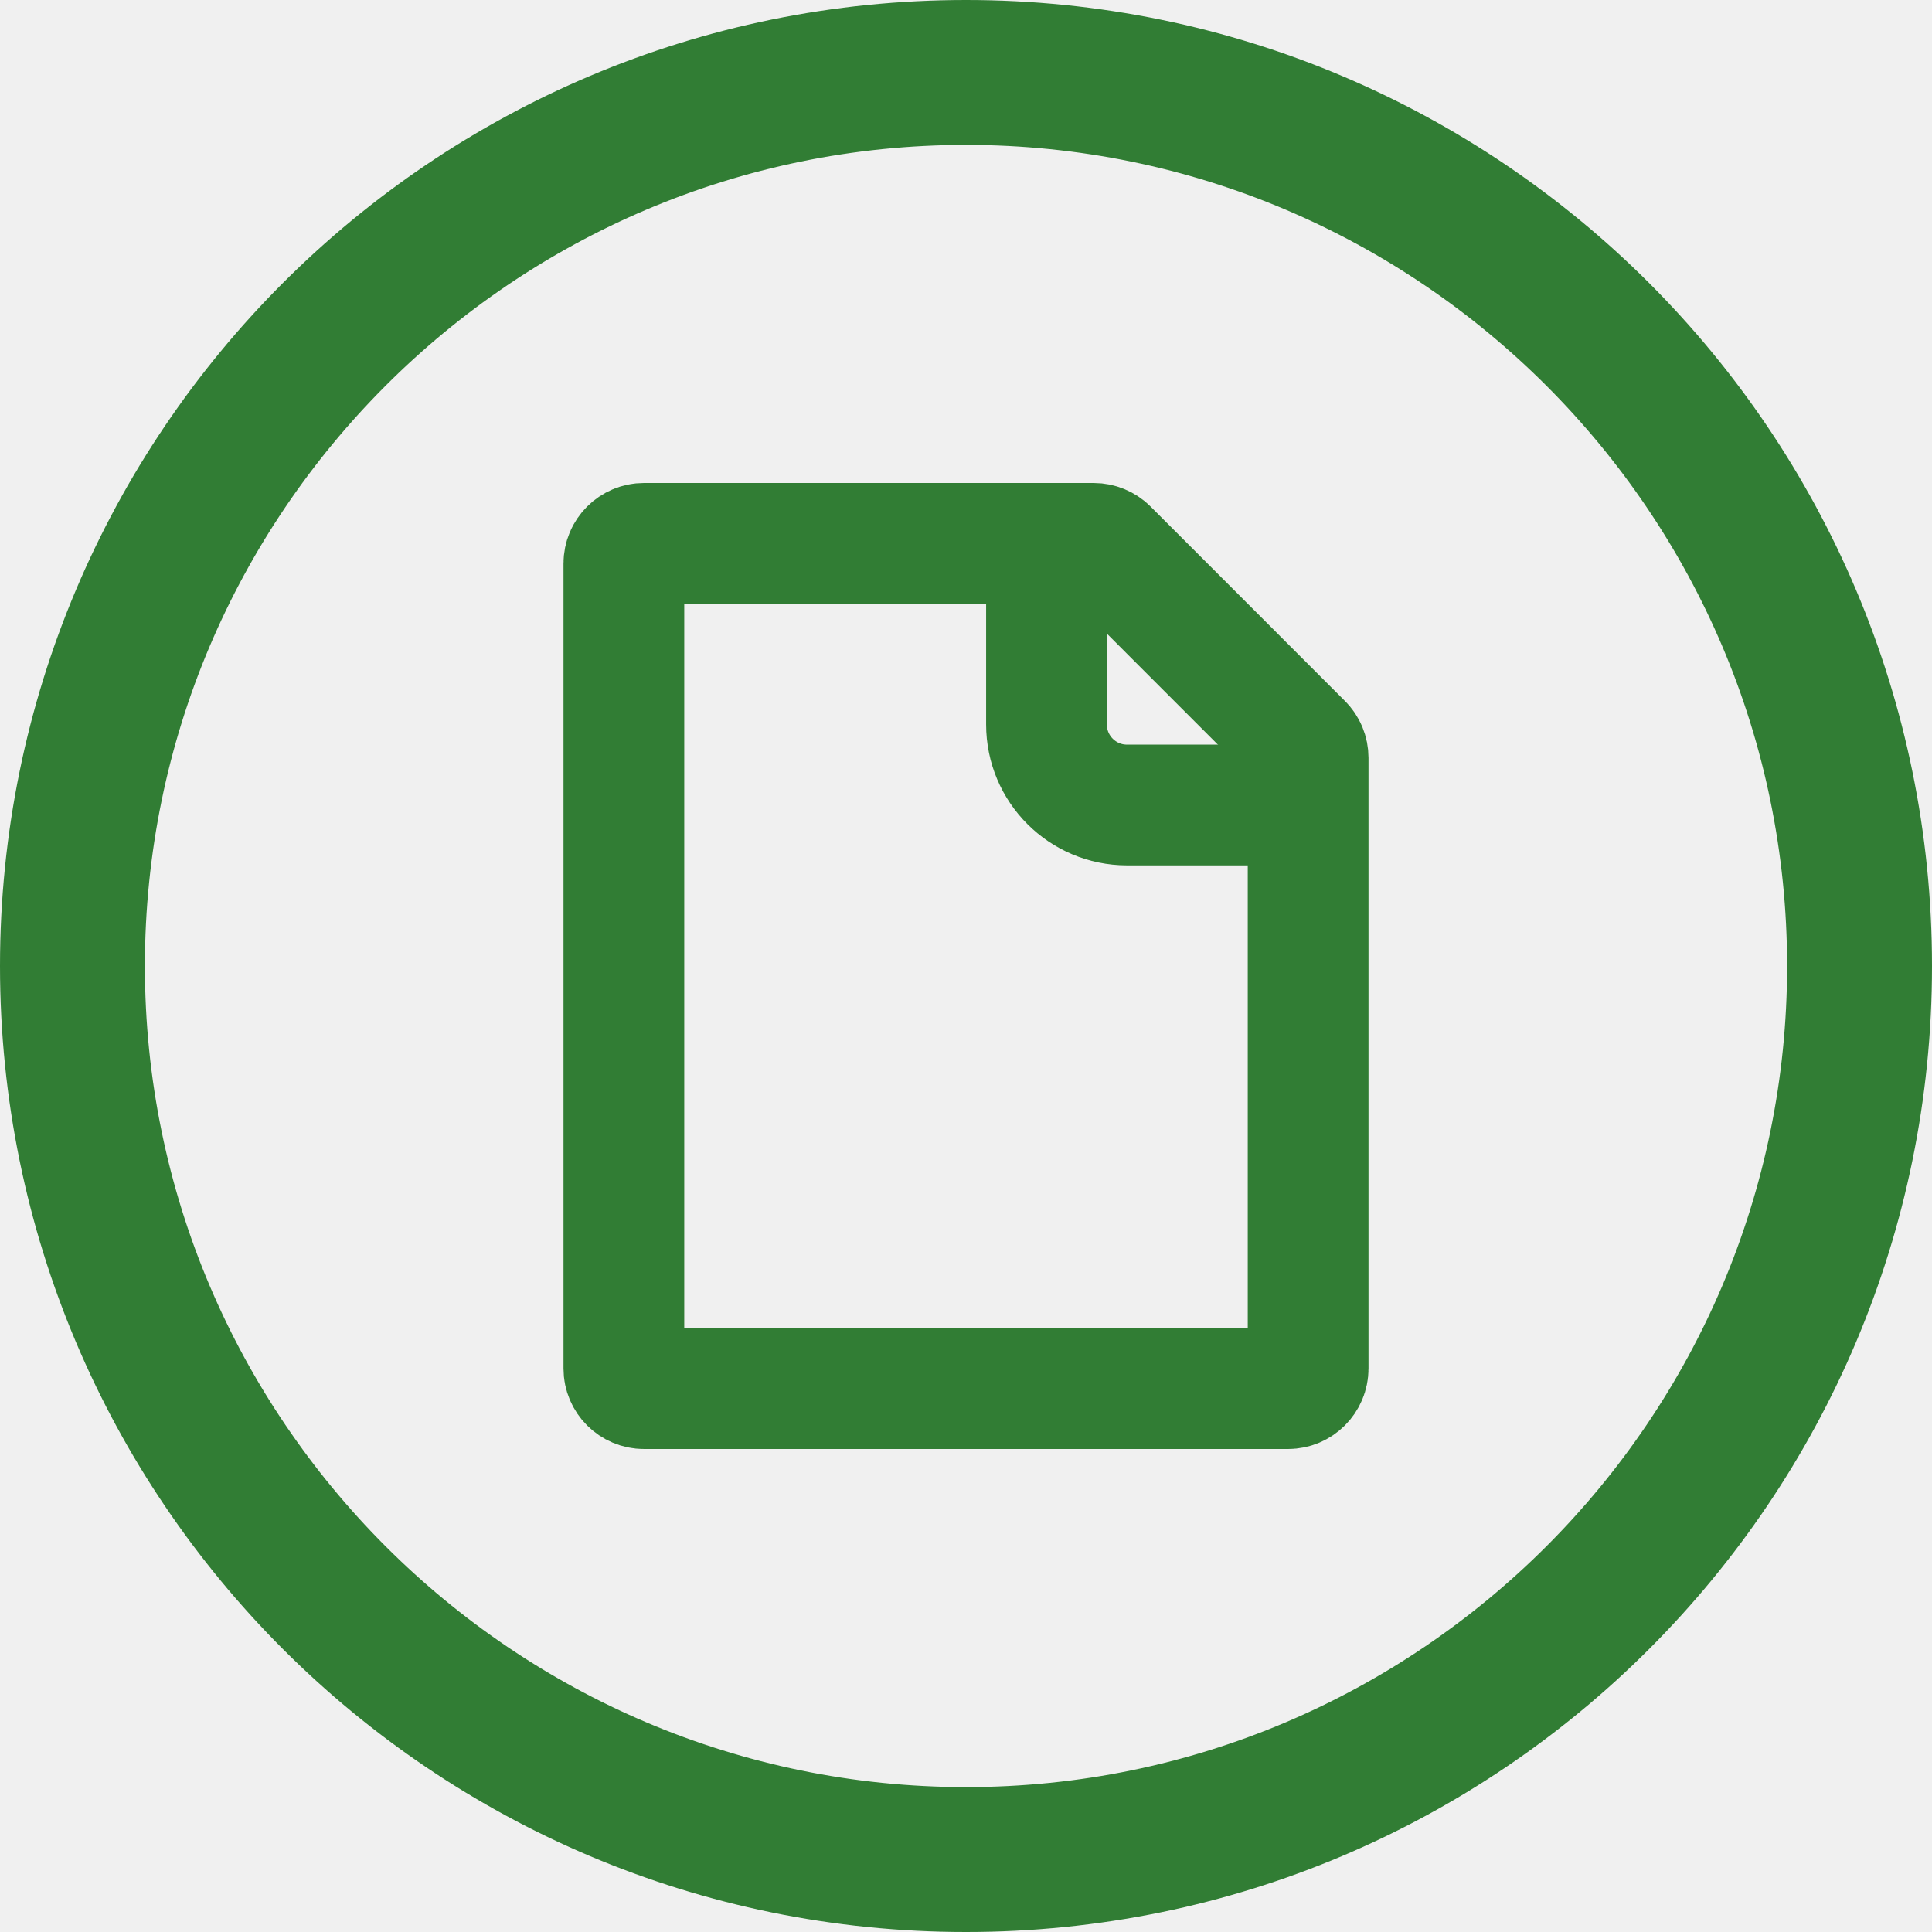
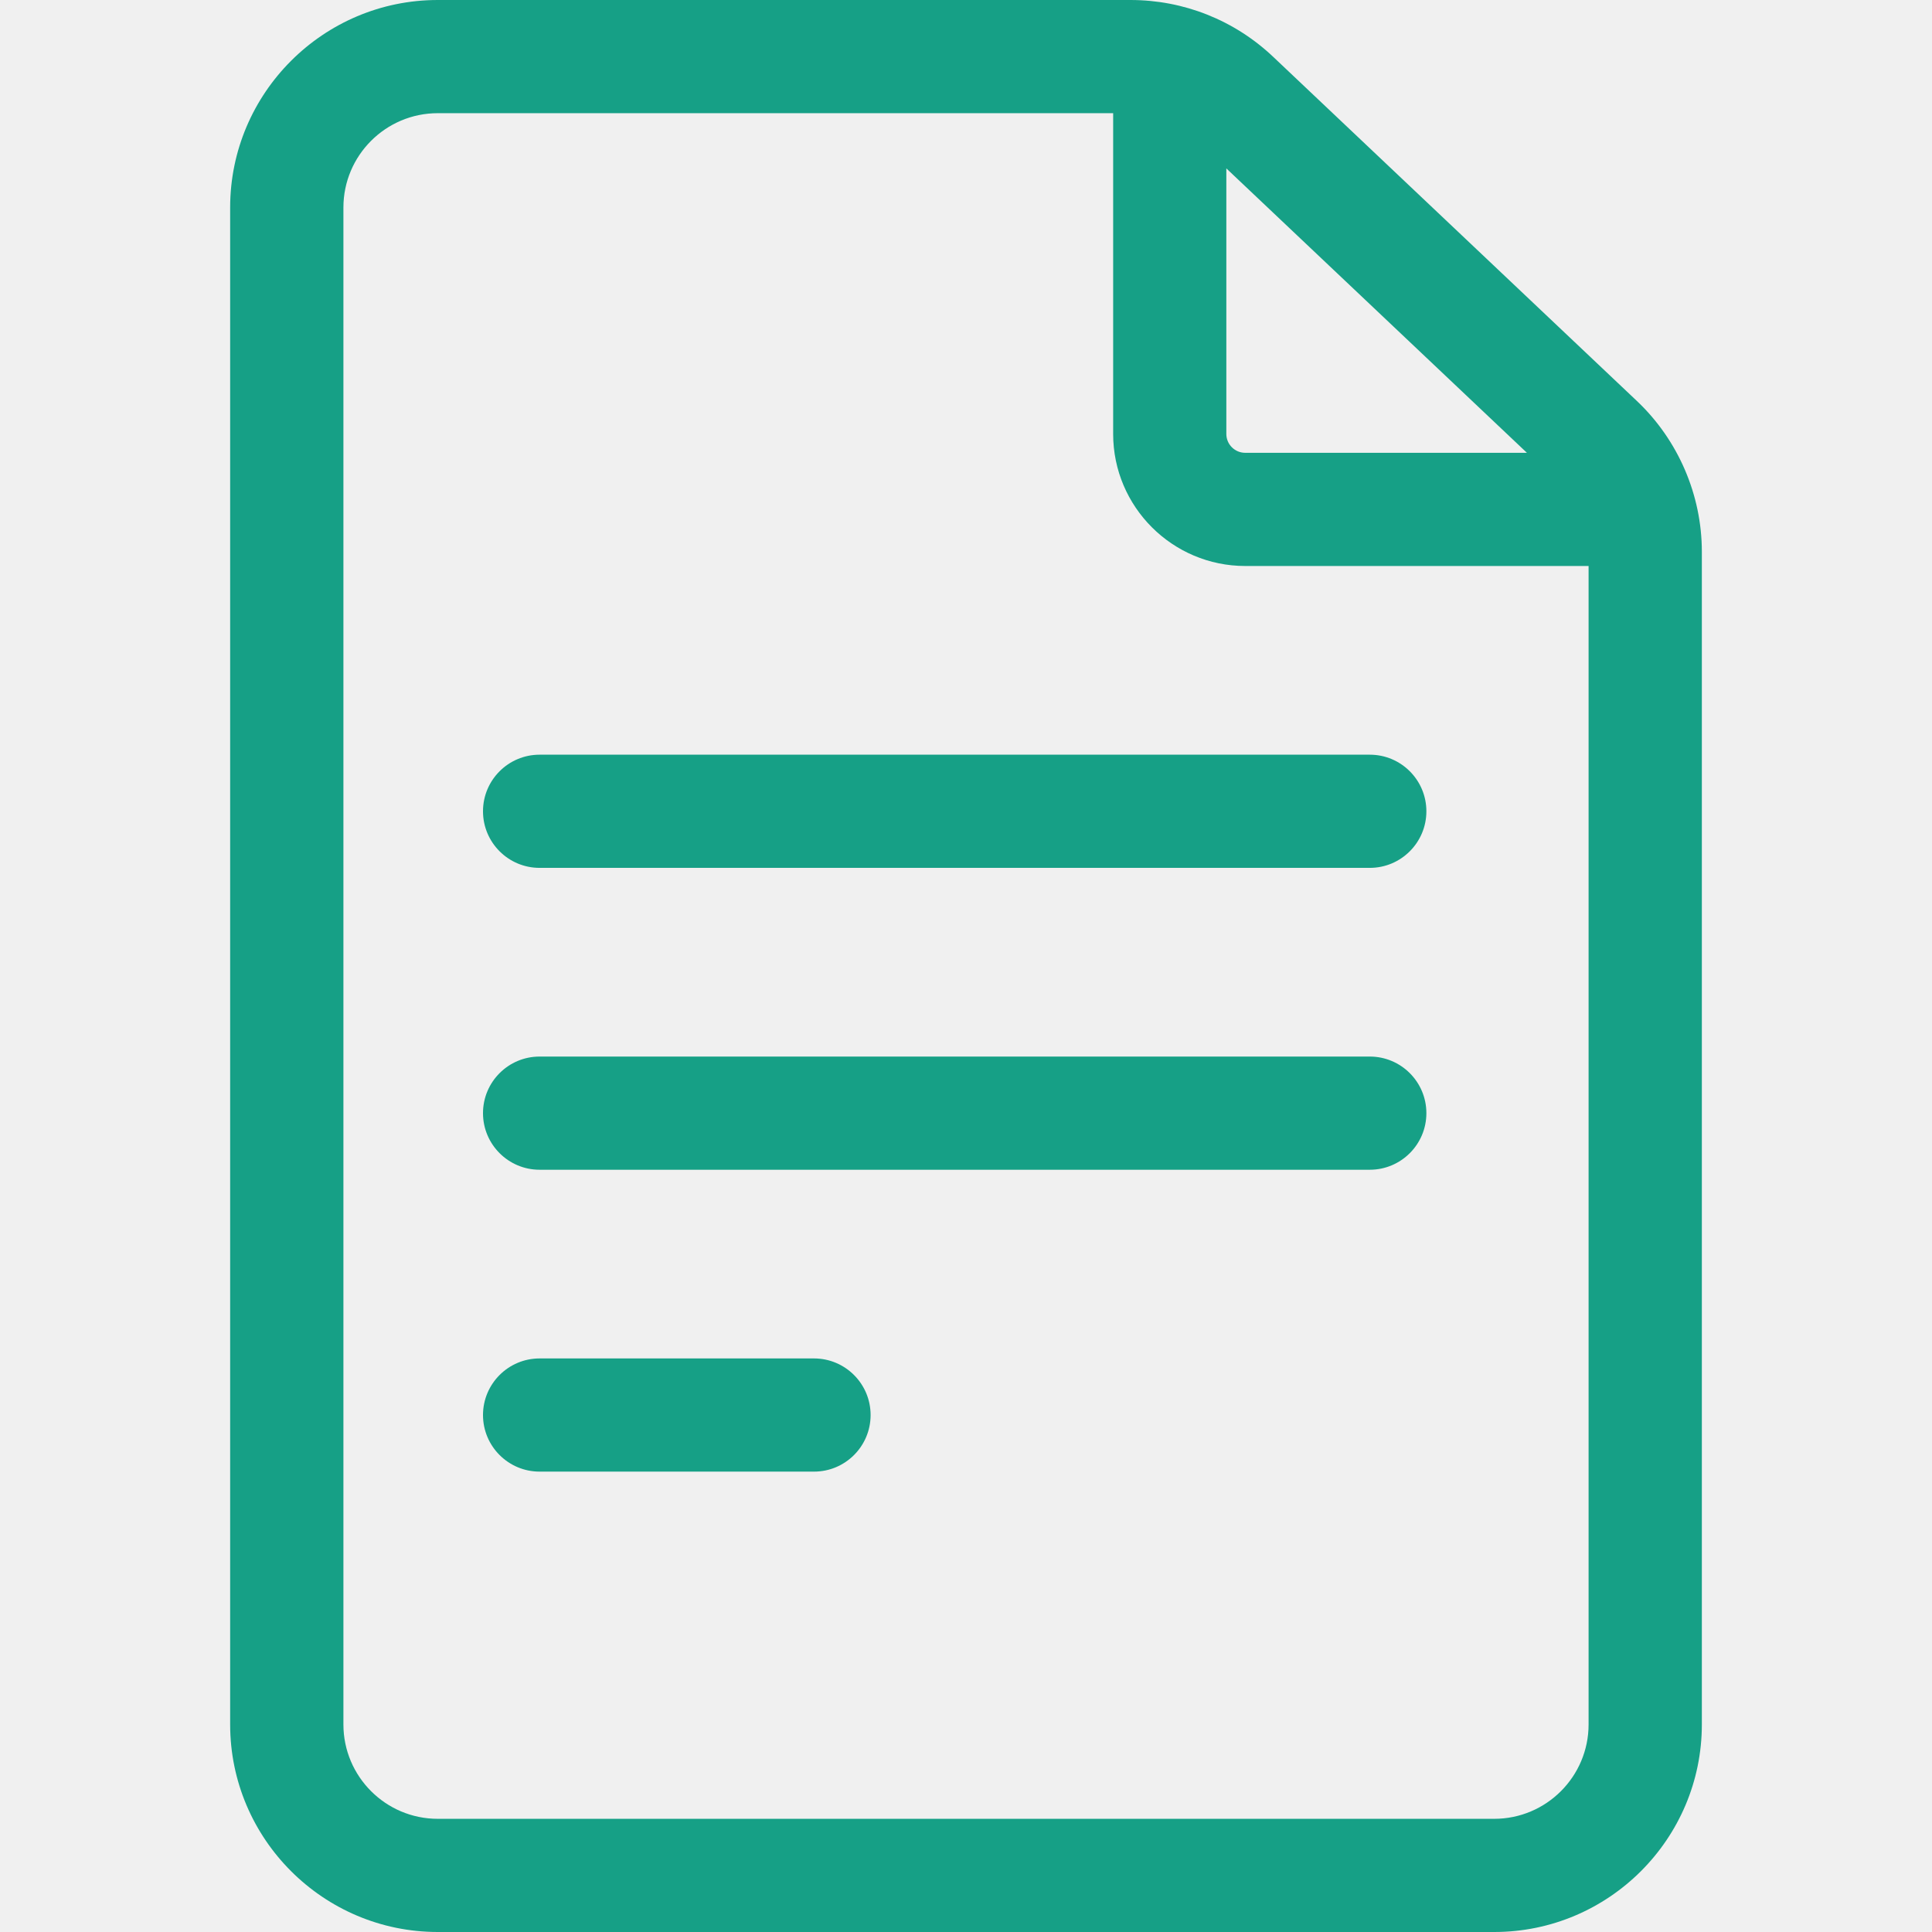
<svg xmlns="http://www.w3.org/2000/svg" width="24" height="24" viewBox="0 0 24 24" fill="none">
-   <path d="M1.3 12C1.3 17.901 6.099 22.7 12 22.7C17.901 22.7 22.7 17.901 22.7 12C22.7 6.1 17.901 1.3 12 1.3C6.099 1.3 1.3 6.1 1.3 12ZM0.5 12C0.5 5.649 5.649 0.5 12 0.5C18.351 0.5 23.5 5.649 23.5 12C23.5 18.352 18.352 23.5 12 23.5C5.649 23.5 0.5 18.352 0.5 12Z" fill="#0B40B3" stroke="#317D34" />
  <g clip-path="url(#clip0)">
-     <path d="M7.75 7C7.75 6.862 7.862 6.75 8 6.75H13.586C13.652 6.75 13.716 6.776 13.763 6.823L16.177 9.238C16.224 9.284 16.25 9.348 16.25 9.414V17C16.25 17.138 16.138 17.25 16 17.25H8C7.862 17.25 7.75 17.138 7.75 17V7Z" stroke="#317D34" stroke-width="1.5" />
-     <path d="M13 7V9C13 9.552 13.448 10 14 10H16" stroke="#317D34" stroke-width="1.5" />
+     <path d="M20.334 4.981L15.815 0.705C15.334 0.25 14.704 0 14.043 0H5.438C4.016 0 2.859 1.157 2.859 2.578V21.422C2.859 22.843 4.016 24 5.438 24H18.562C19.984 24 21.141 22.843 21.141 21.422V6.854C21.141 6.149 20.847 5.466 20.334 4.981ZM18.968 5.625H15.469C15.339 5.625 15.234 5.52 15.234 5.391V2.092L18.968 5.625ZM18.562 22.594H5.438C4.791 22.594 4.266 22.068 4.266 21.422V2.578C4.266 1.932 4.791 1.406 5.438 1.406H13.828V5.391C13.828 6.295 14.564 7.031 15.469 7.031H19.734V21.422C19.734 22.068 19.209 22.594 18.562 22.594Z" fill="#16A086" />
+     <path d="M17.016 9.375H6.703C6.315 9.375 6 9.69 6 10.078C6 10.466 6.315 10.781 6.703 10.781H17.016C17.404 10.781 17.719 10.466 17.719 10.078C17.719 9.69 17.404 9.375 17.016 9.375Z" fill="#16A086" />
+     <path d="M17.016 13.125H6.703C6.315 13.125 6 13.44 6 13.828C6 14.216 6.315 14.531 6.703 14.531H17.016C17.404 14.531 17.719 14.216 17.719 13.828C17.719 13.44 17.404 13.125 17.016 13.125Z" fill="#16A086" />
+     <path d="M10.112 16.875H6.703C6.315 16.875 6 17.19 6 17.578C6 17.966 6.315 18.281 6.703 18.281H10.112C10.5 18.281 10.815 17.966 10.815 17.578C10.815 17.19 10.5 16.875 10.112 16.875Z" fill="#16A086" />
  </g>
  <defs>
    <clipPath id="clip0">
-       <rect width="12" height="12" fill="white" transform="translate(6 6.00011)" />
+       <rect width="24" height="24" fill="white" />
    </clipPath>
  </defs>
</svg>
